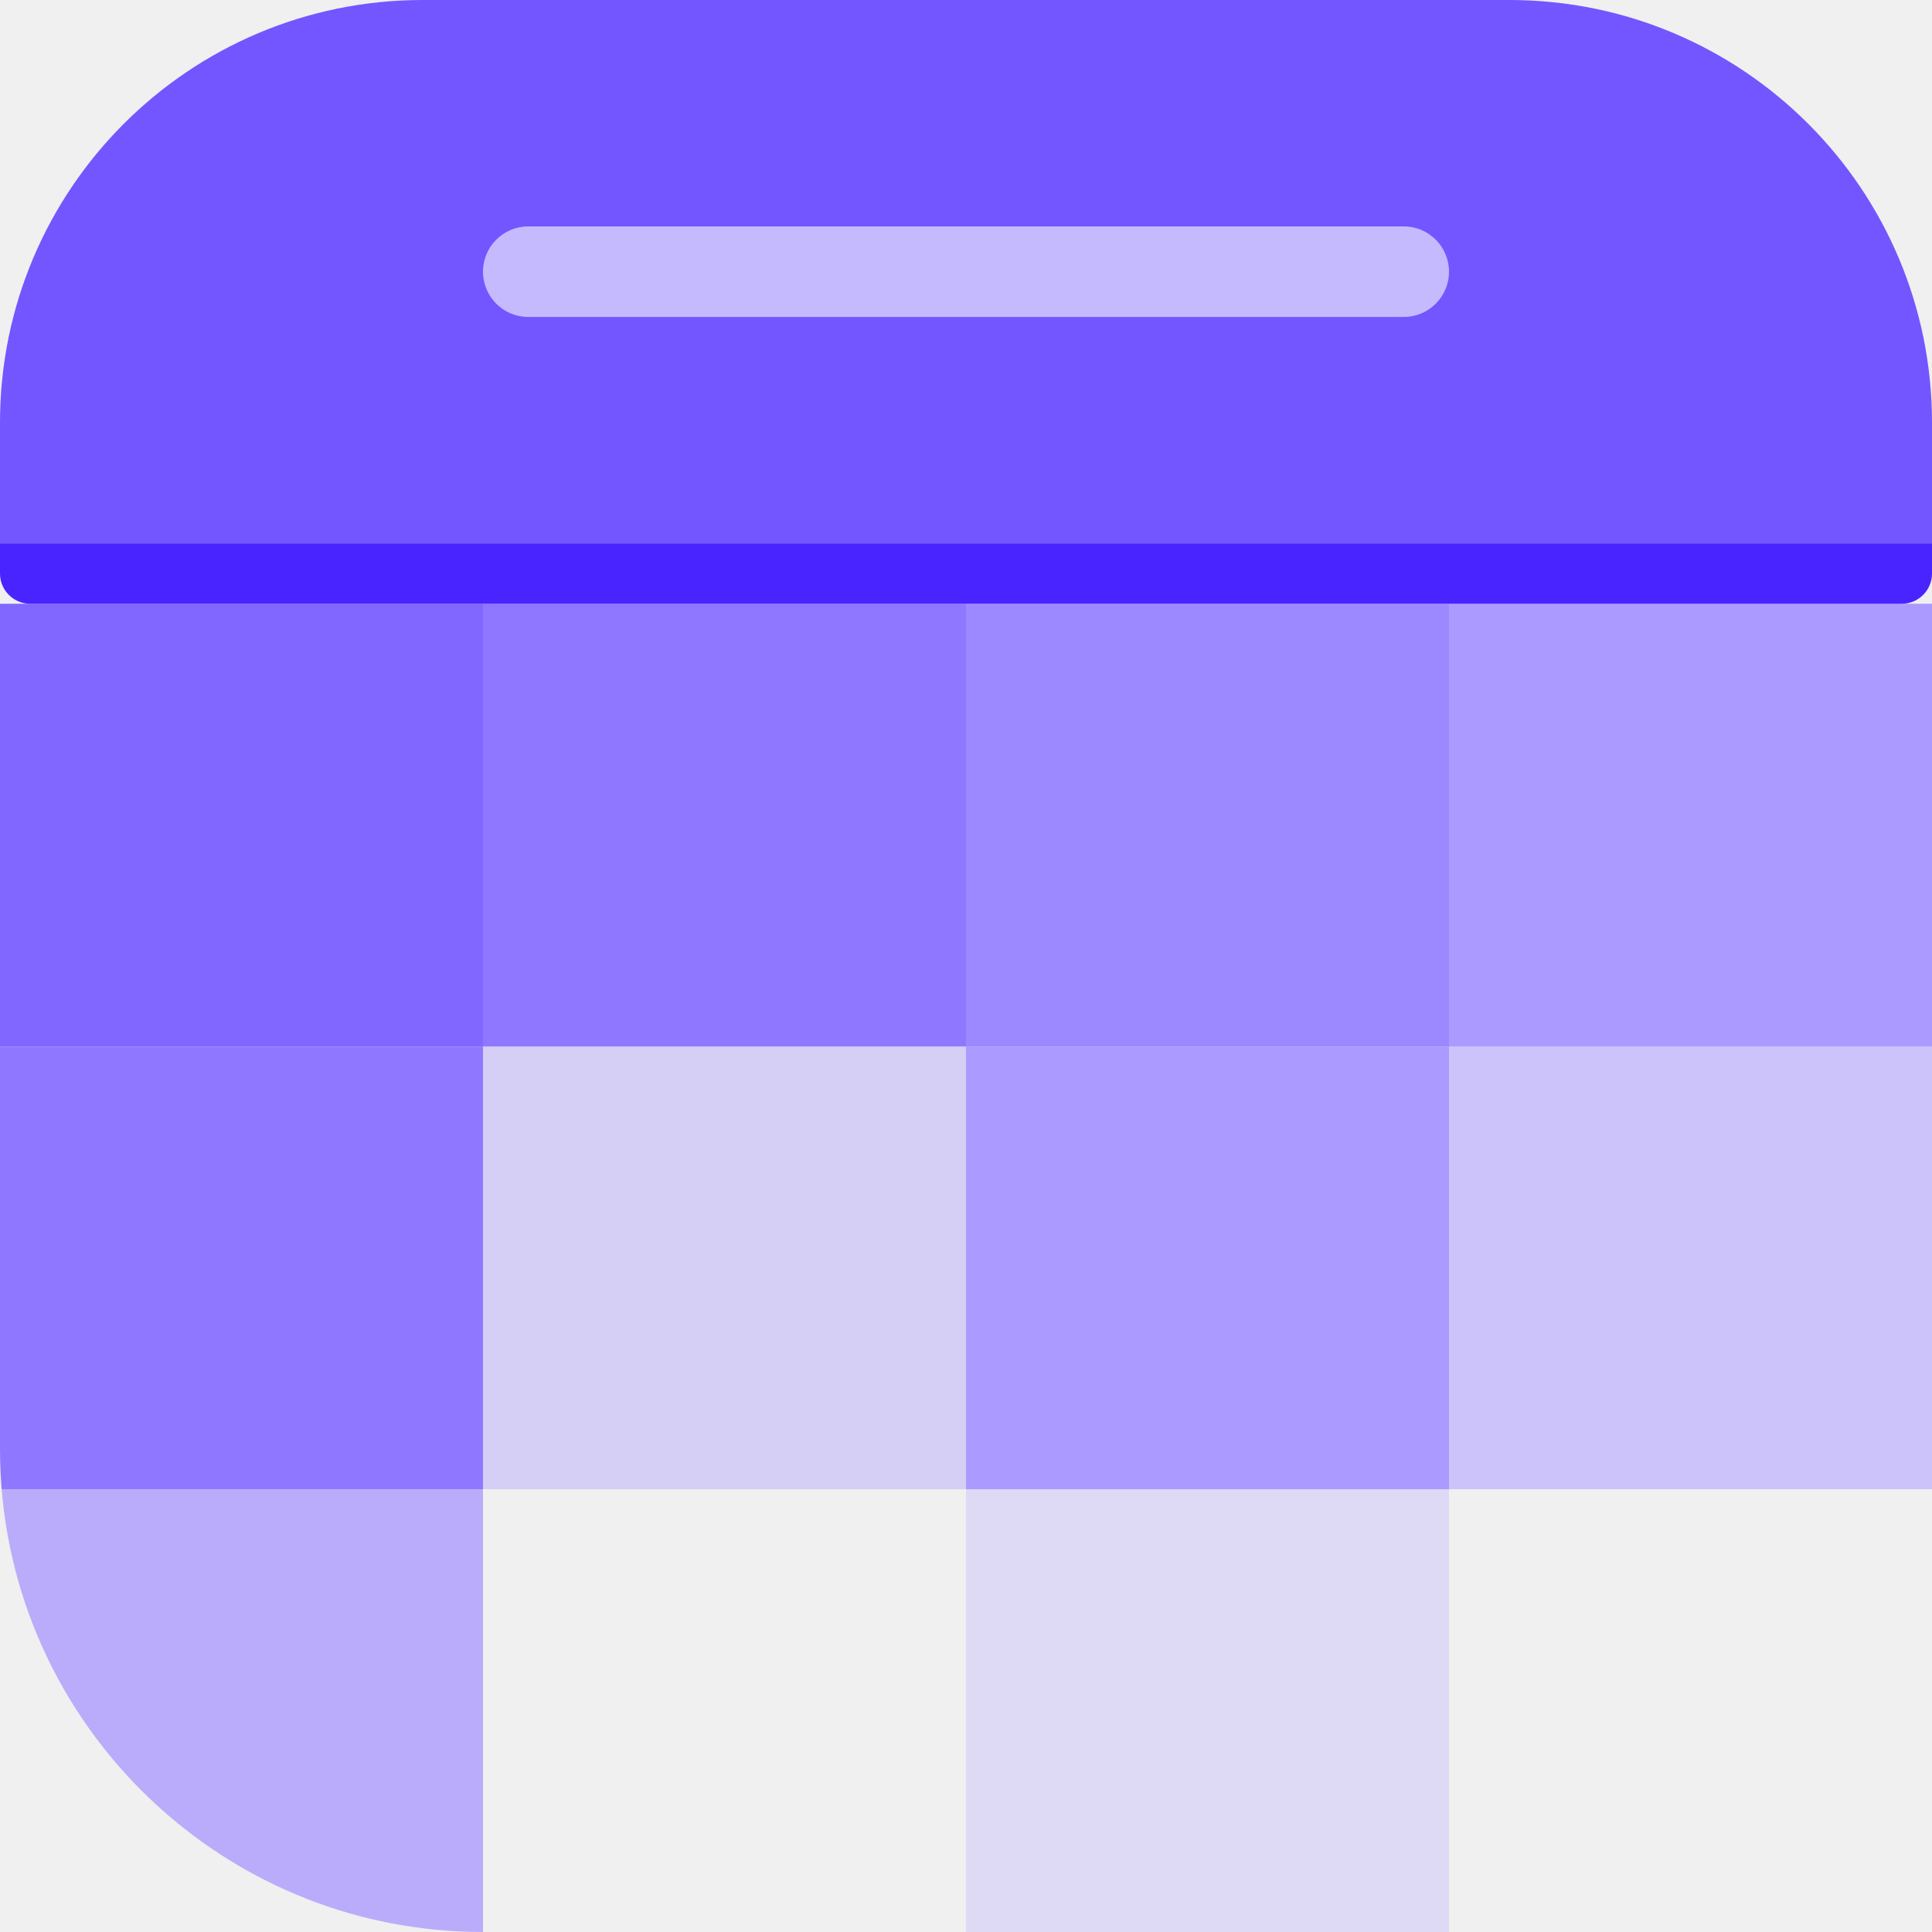
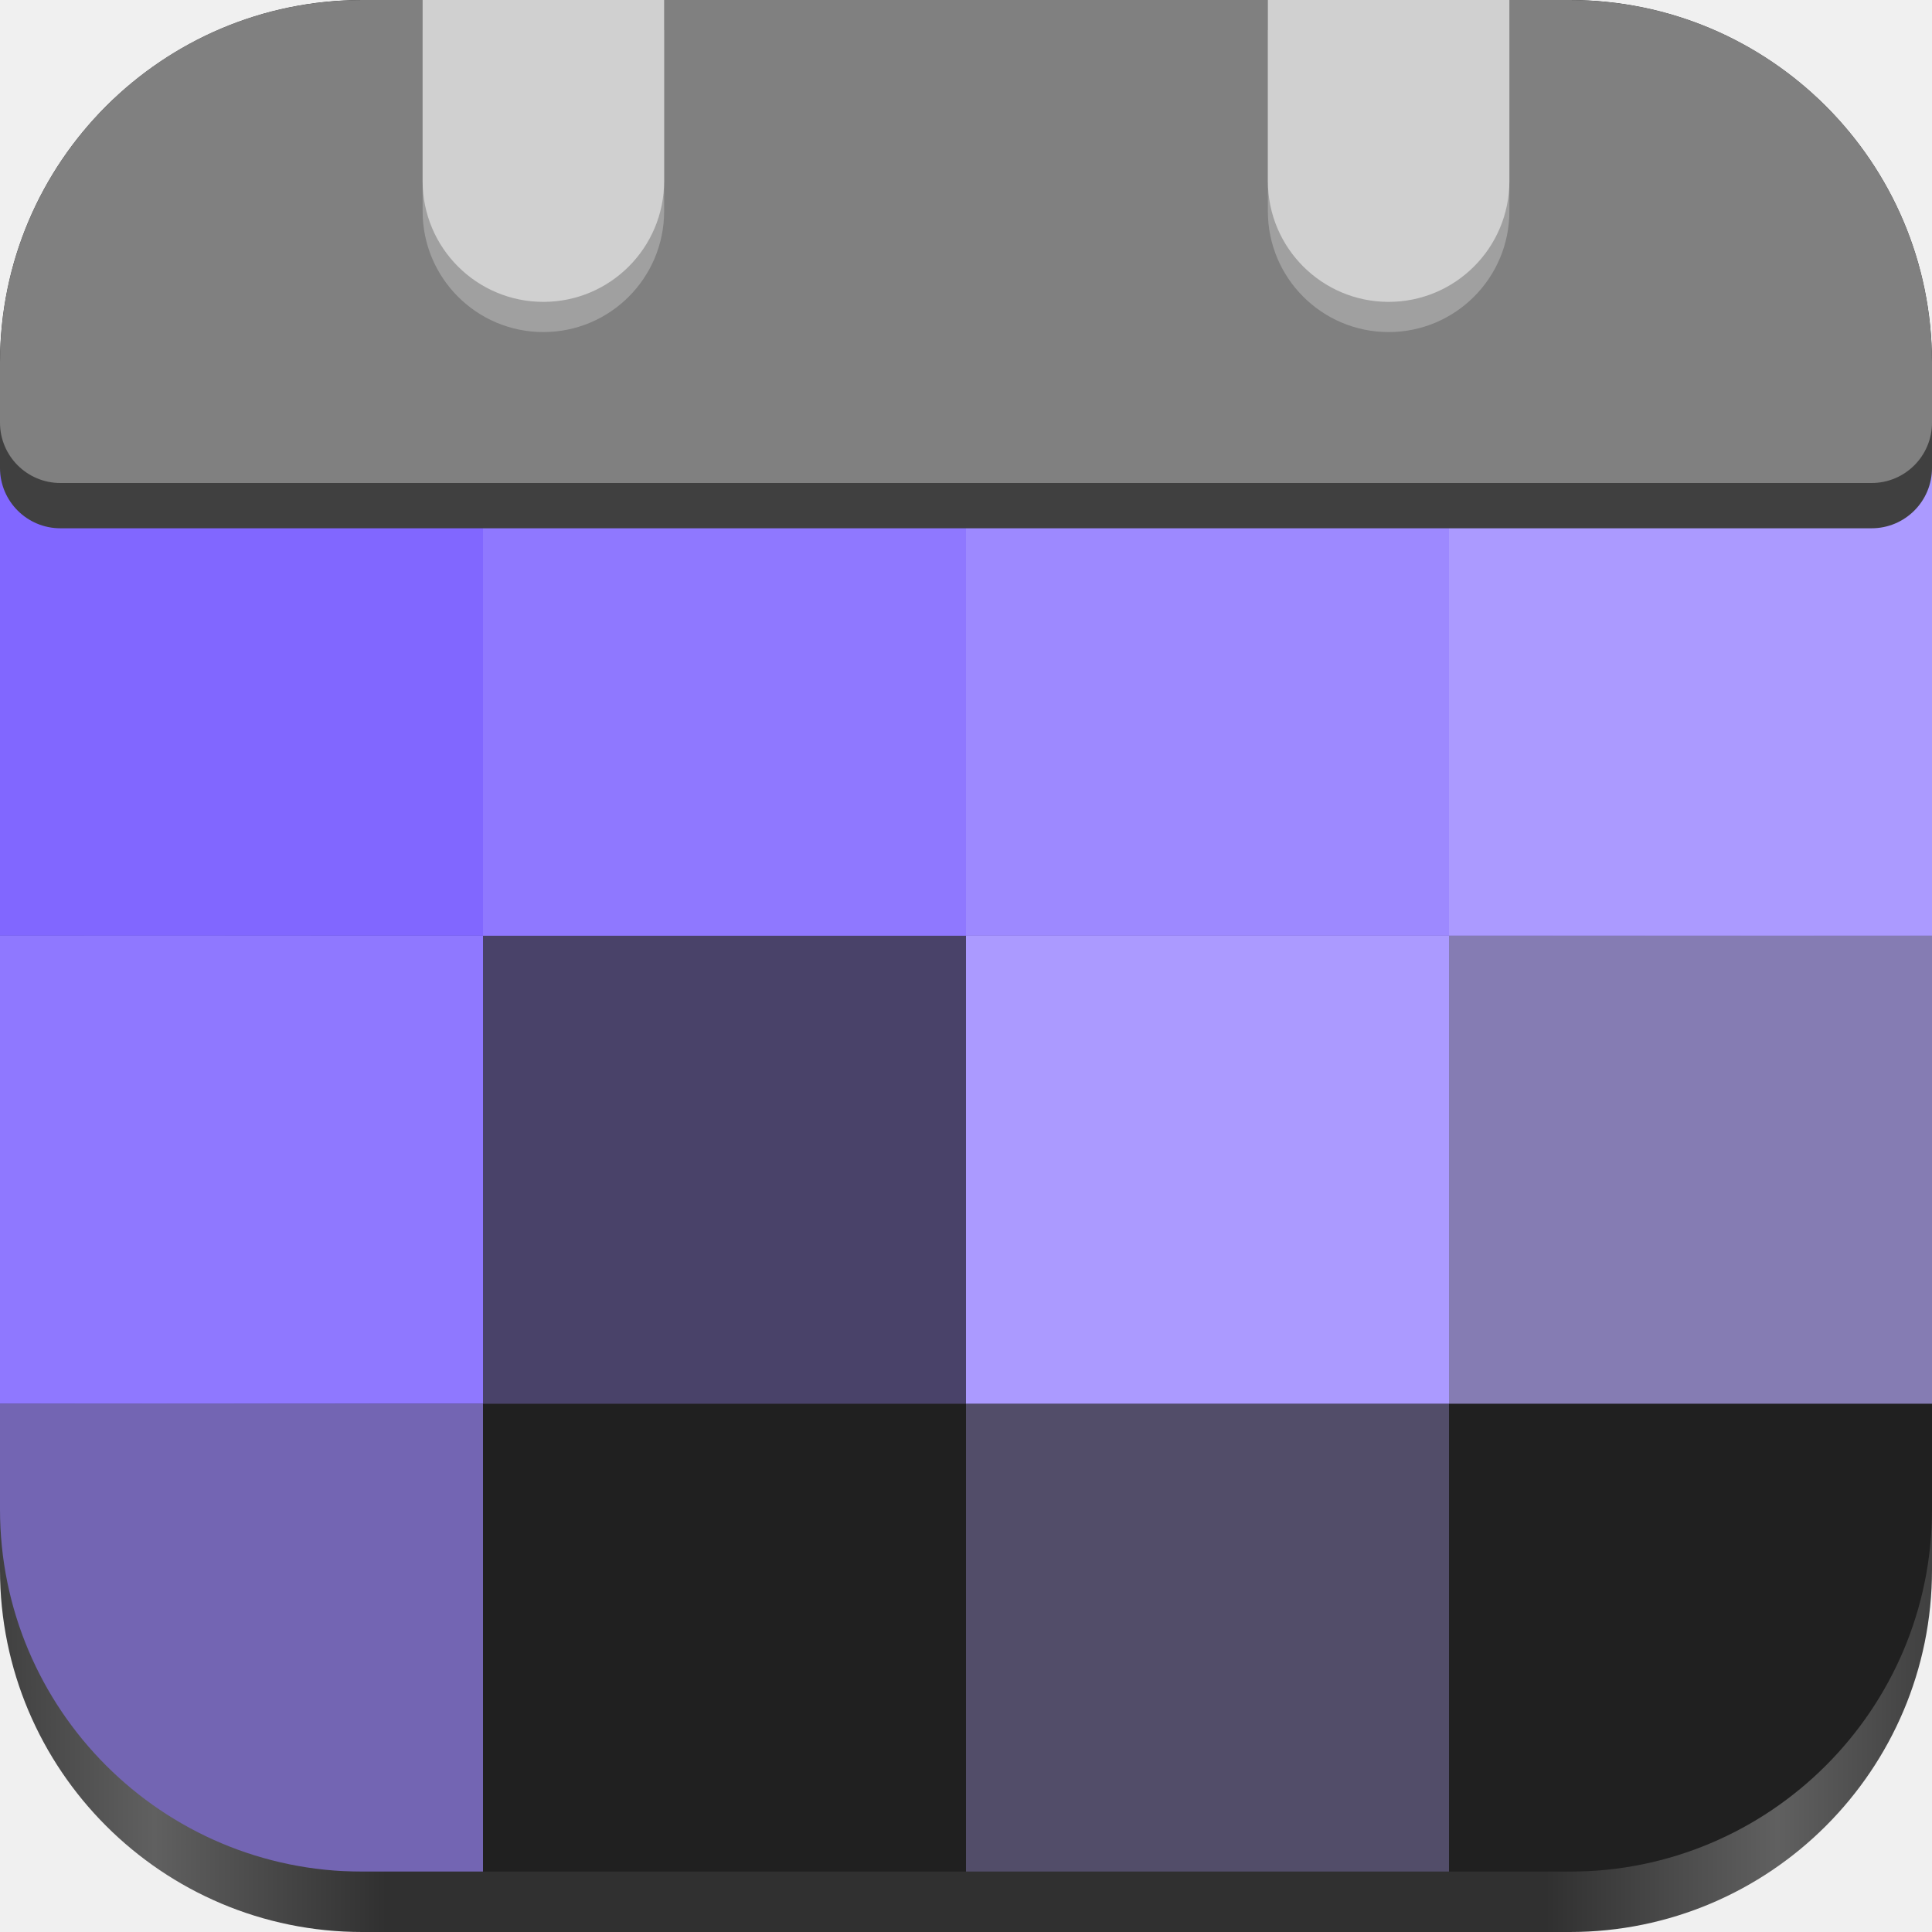
<svg xmlns="http://www.w3.org/2000/svg" width="128" height="128" fill="none">
-   <mask id="a" width="128" height="92" x="0" y="36" maskUnits="userSpaceOnUse" style="mask-type:alpha">
-     <path fill="#D9D9D9" d="M128 36H0v60c0 17.673 14.327 32 32 32h68c15.464 0 28-12.536 28-28z" />
-   </mask>
-   <g mask="url(#a)">
-     <path fill="#8F78FF" d="M32 40h32v29.333H32z" />
-     <path fill="#8167FF" d="M0 40h32v29.333H0z" />
-     <path fill="#9D89FF" d="M64 40h32v29.333H64z" />
-     <path fill="#AB9AFF" d="M96 40h32v29.333H96z" />
-     <path fill="#9D89FF" fill-opacity=".66" d="M0 98.667h32V128H0z" />
-     <path fill="#B9ABFF" fill-opacity=".33" d="M64 98.667h32V128H64z" />
-     <path fill="#9D89FF" fill-opacity=".33" d="M32 69.333h32v29.333H32z" />
-     <path fill="#8F78FF" d="M0 69.333h32v29.333H0z" />
-     <path fill="#AB9AFF" d="M64 69.333h32v29.333H64z" />
-     <path fill="#B9ABFF" fill-opacity=".66" d="M96 69.333h32v29.333H96z" />
+   <g clip-path="url(#a)">
+     <rect width="128" height="128" fill="url(#b)" rx="24" />
+     <mask id="c" width="128" height="124" x="0" y="0" maskUnits="userSpaceOnUse" style="mask-type:alpha">
+       <rect width="128" height="124" fill="#D9D9D9" rx="24" />
+     </mask>
+     <g mask="url(#c)">
+       <path fill="#8F78FF" d="M32 31h32v31H32z" />
+       <path fill="#8167FF" d="M0 31h32v31H0z" />
+       <path fill="#9D89FF" d="M64 31h32v31H64z" />
+       <path fill="#AB9AFF" d="M96 31h32v31H96z" />
+       <path fill="#202020" d="M32 93h32v31H32zM0 93h32v31H0z" />
+       <path fill="#9D89FF" fill-opacity=".66" d="M0 93h32v31H0z" />
+       <path fill="#202020" d="M64 93h32v31H64z" />
+       <path fill="#B9ABFF" fill-opacity=".33" d="M64 93h32v31H64z" />
+       <path fill="#202020" d="M32 62h32v31H32z" />
+       <path fill="#9D89FF" fill-opacity=".33" d="M32 62h32v31H32z" />
+       <path fill="#8F78FF" d="M0 62h32v31H0z" />
+       <path fill="#AB9AFF" d="M64 62h32v31H64z" />
+       <path fill="#202020" d="M96 93h32v31H96zm0-31h32v31H96z" />
+       <path fill="#B9ABFF" fill-opacity=".66" d="M96 62h32v31H96z" />
+       <path fill="#404040" d="M0 29h128v2a4 4 0 0 1-4 4H4a4 4 0 0 1-4-4z" />
+       <path fill="gray" d="M124 32a4 4 0 0 0 4-4v-4c0-13.255-10.745-24-24-24H24C10.745 0 0 10.745 0 24v4a4 4 0 0 0 4 4z" />
+       <path fill="#A0A0A0" d="M84 2h16v12a8 8 0 1 1-16 0zM28 2h16v12a8 8 0 1 1-16 0z" />
+       <path fill="#D0D0D0" d="M84 0h16v12a8 8 0 1 1-16 0zM28 0h16v12a8 8 0 1 1-16 0z" />
+     </g>
  </g>
-   <path fill="#4A24FF" d="M0 36h128v2a2 2 0 0 1-2 2H2a2 2 0 0 1-2-2z" />
-   <path fill="#7356FF" d="M128 36v-8c0-15.464-12.536-28-28-28H28C12.536 0 0 12.536 0 28v8z" />
-   <rect width="64" height="6" x="32" y="15" fill="#C6BAFF" rx="3" />
+   <defs>
+     <linearGradient id="b" x1="0" x2="128" y1="128" y2="128" gradientUnits="userSpaceOnUse">
+       <stop stop-color="#404040" />
+       <stop offset=".08" stop-color="#606060" />
+       <stop offset=".2" stop-color="#303030" />
+       <stop offset=".8" stop-color="#303030" />
+       <stop offset=".92" stop-color="#606060" />
+       <stop offset="1" stop-color="#404040" />
+     </linearGradient>
+     <clipPath id="a">
+       <path fill="#fff" d="M0 0h128v128H0z" />
+     </clipPath>
+   </defs>
</svg>
